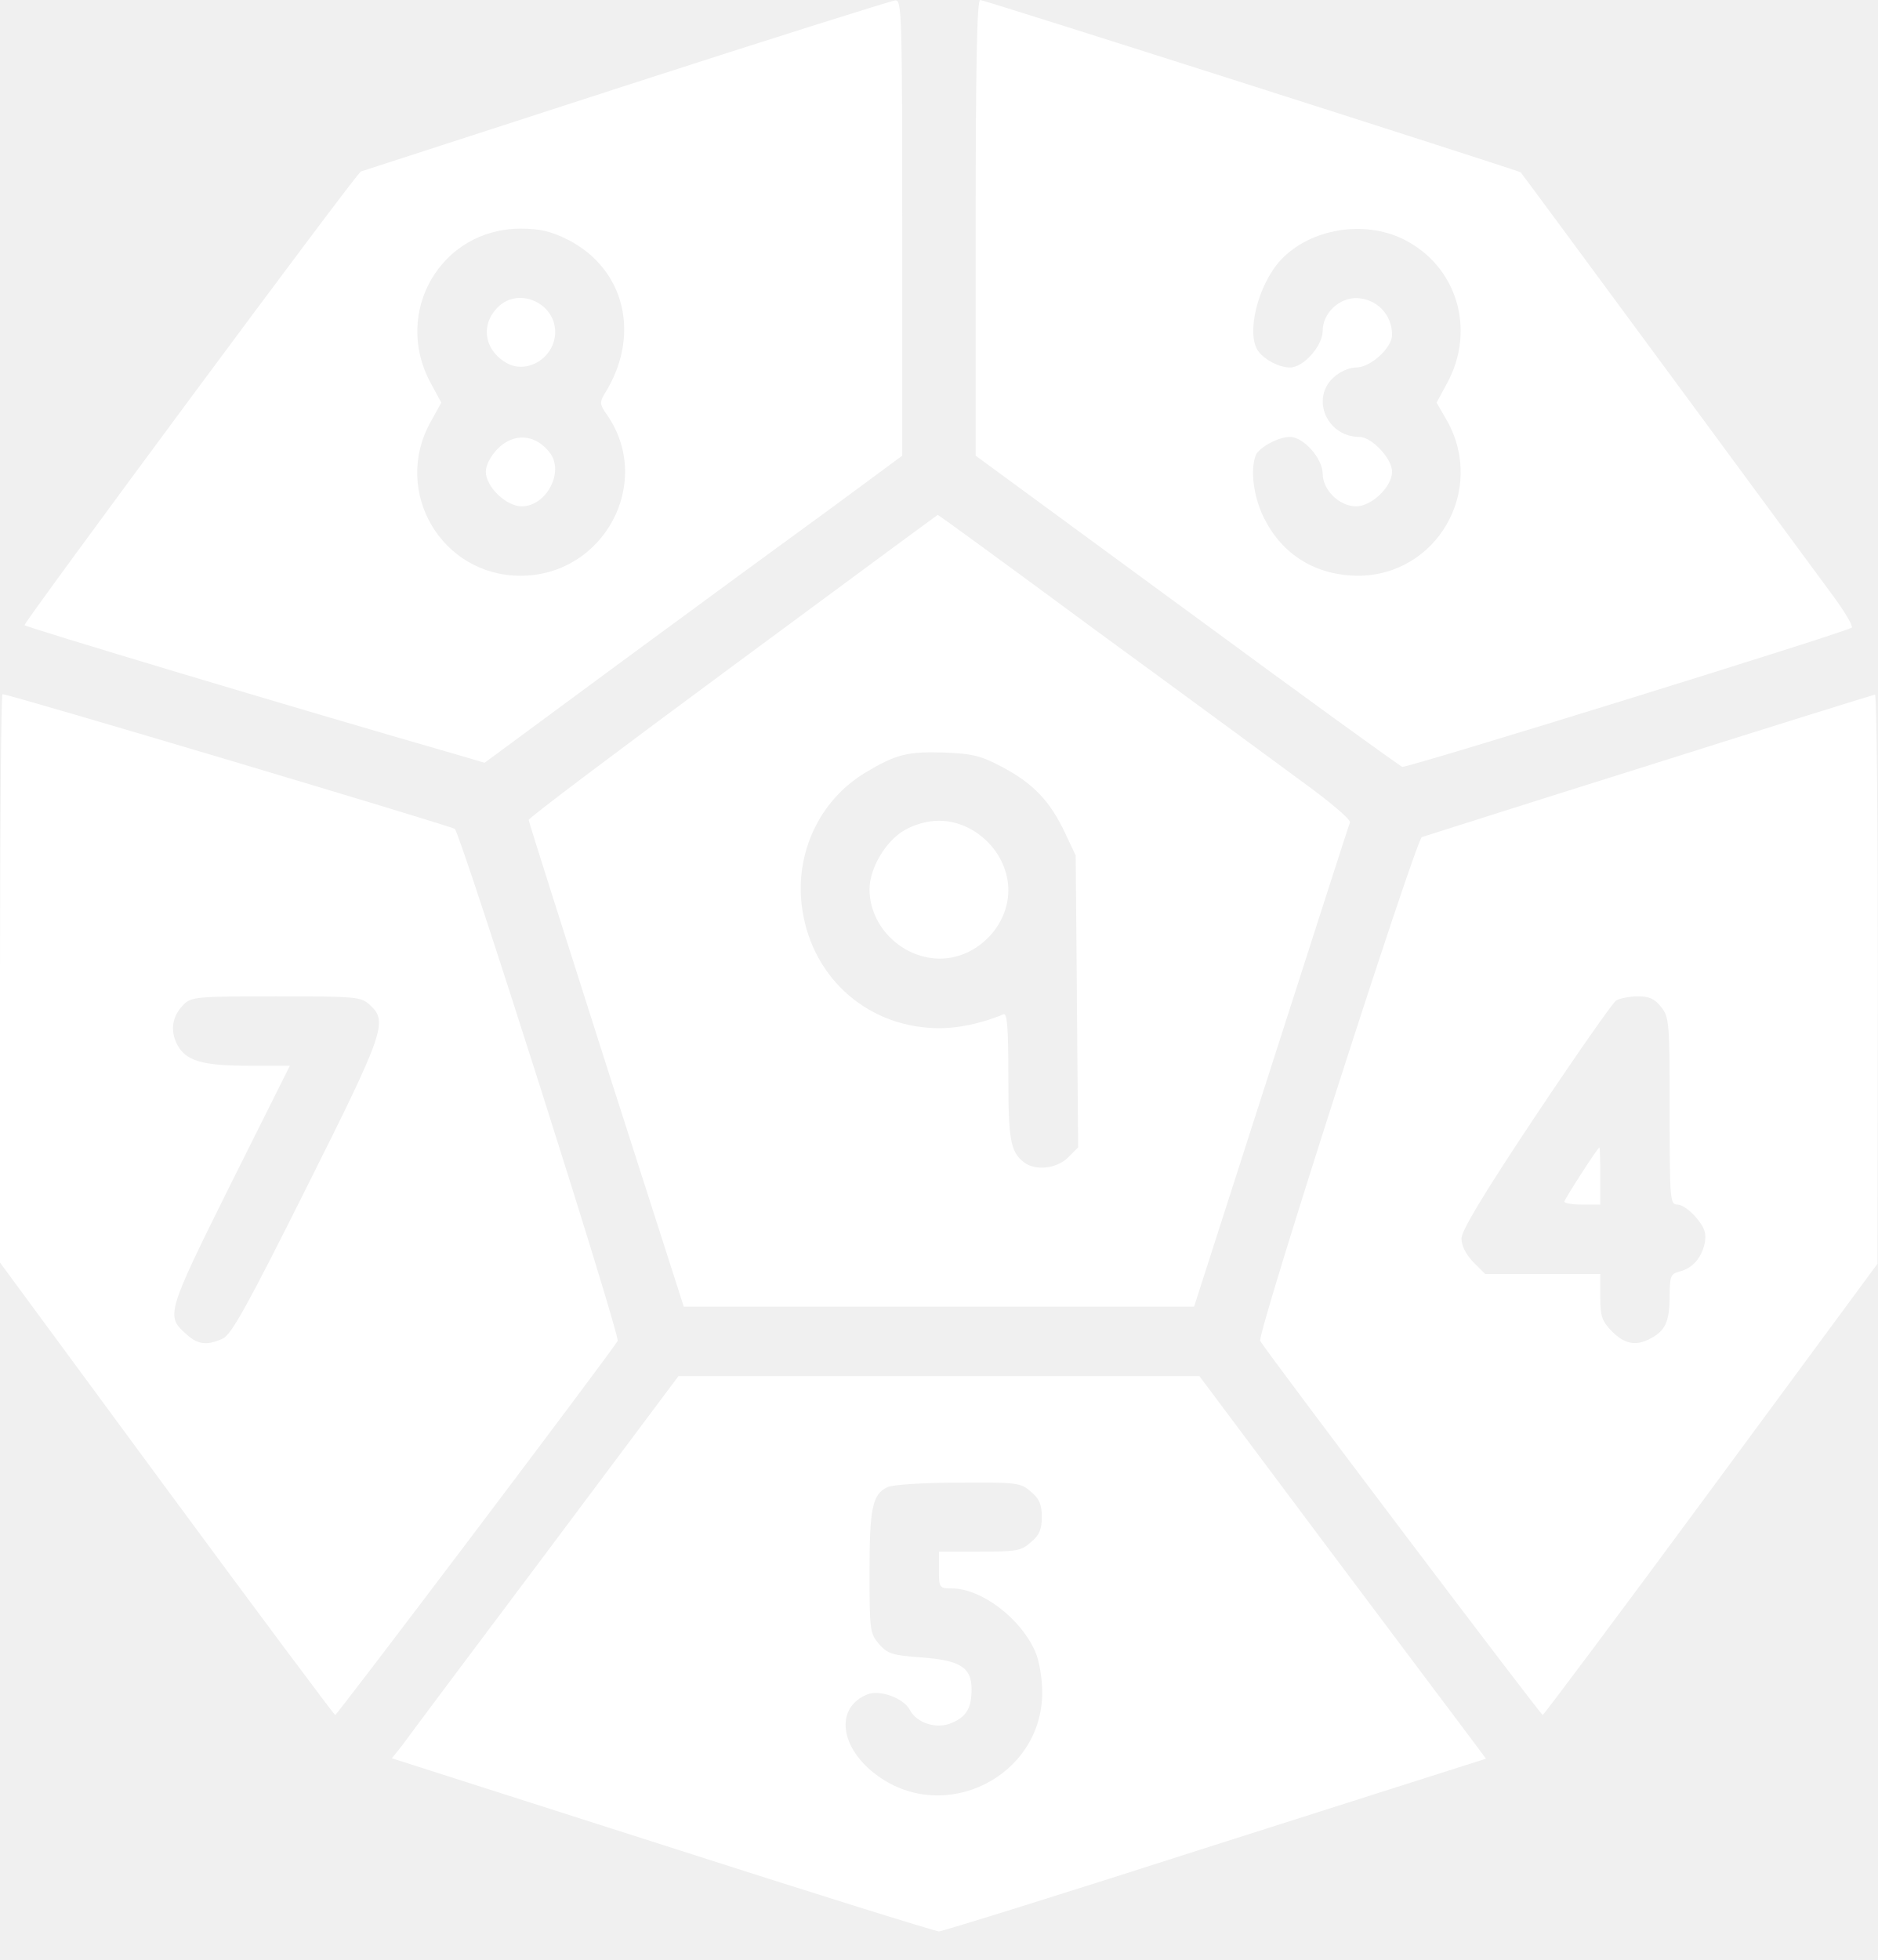
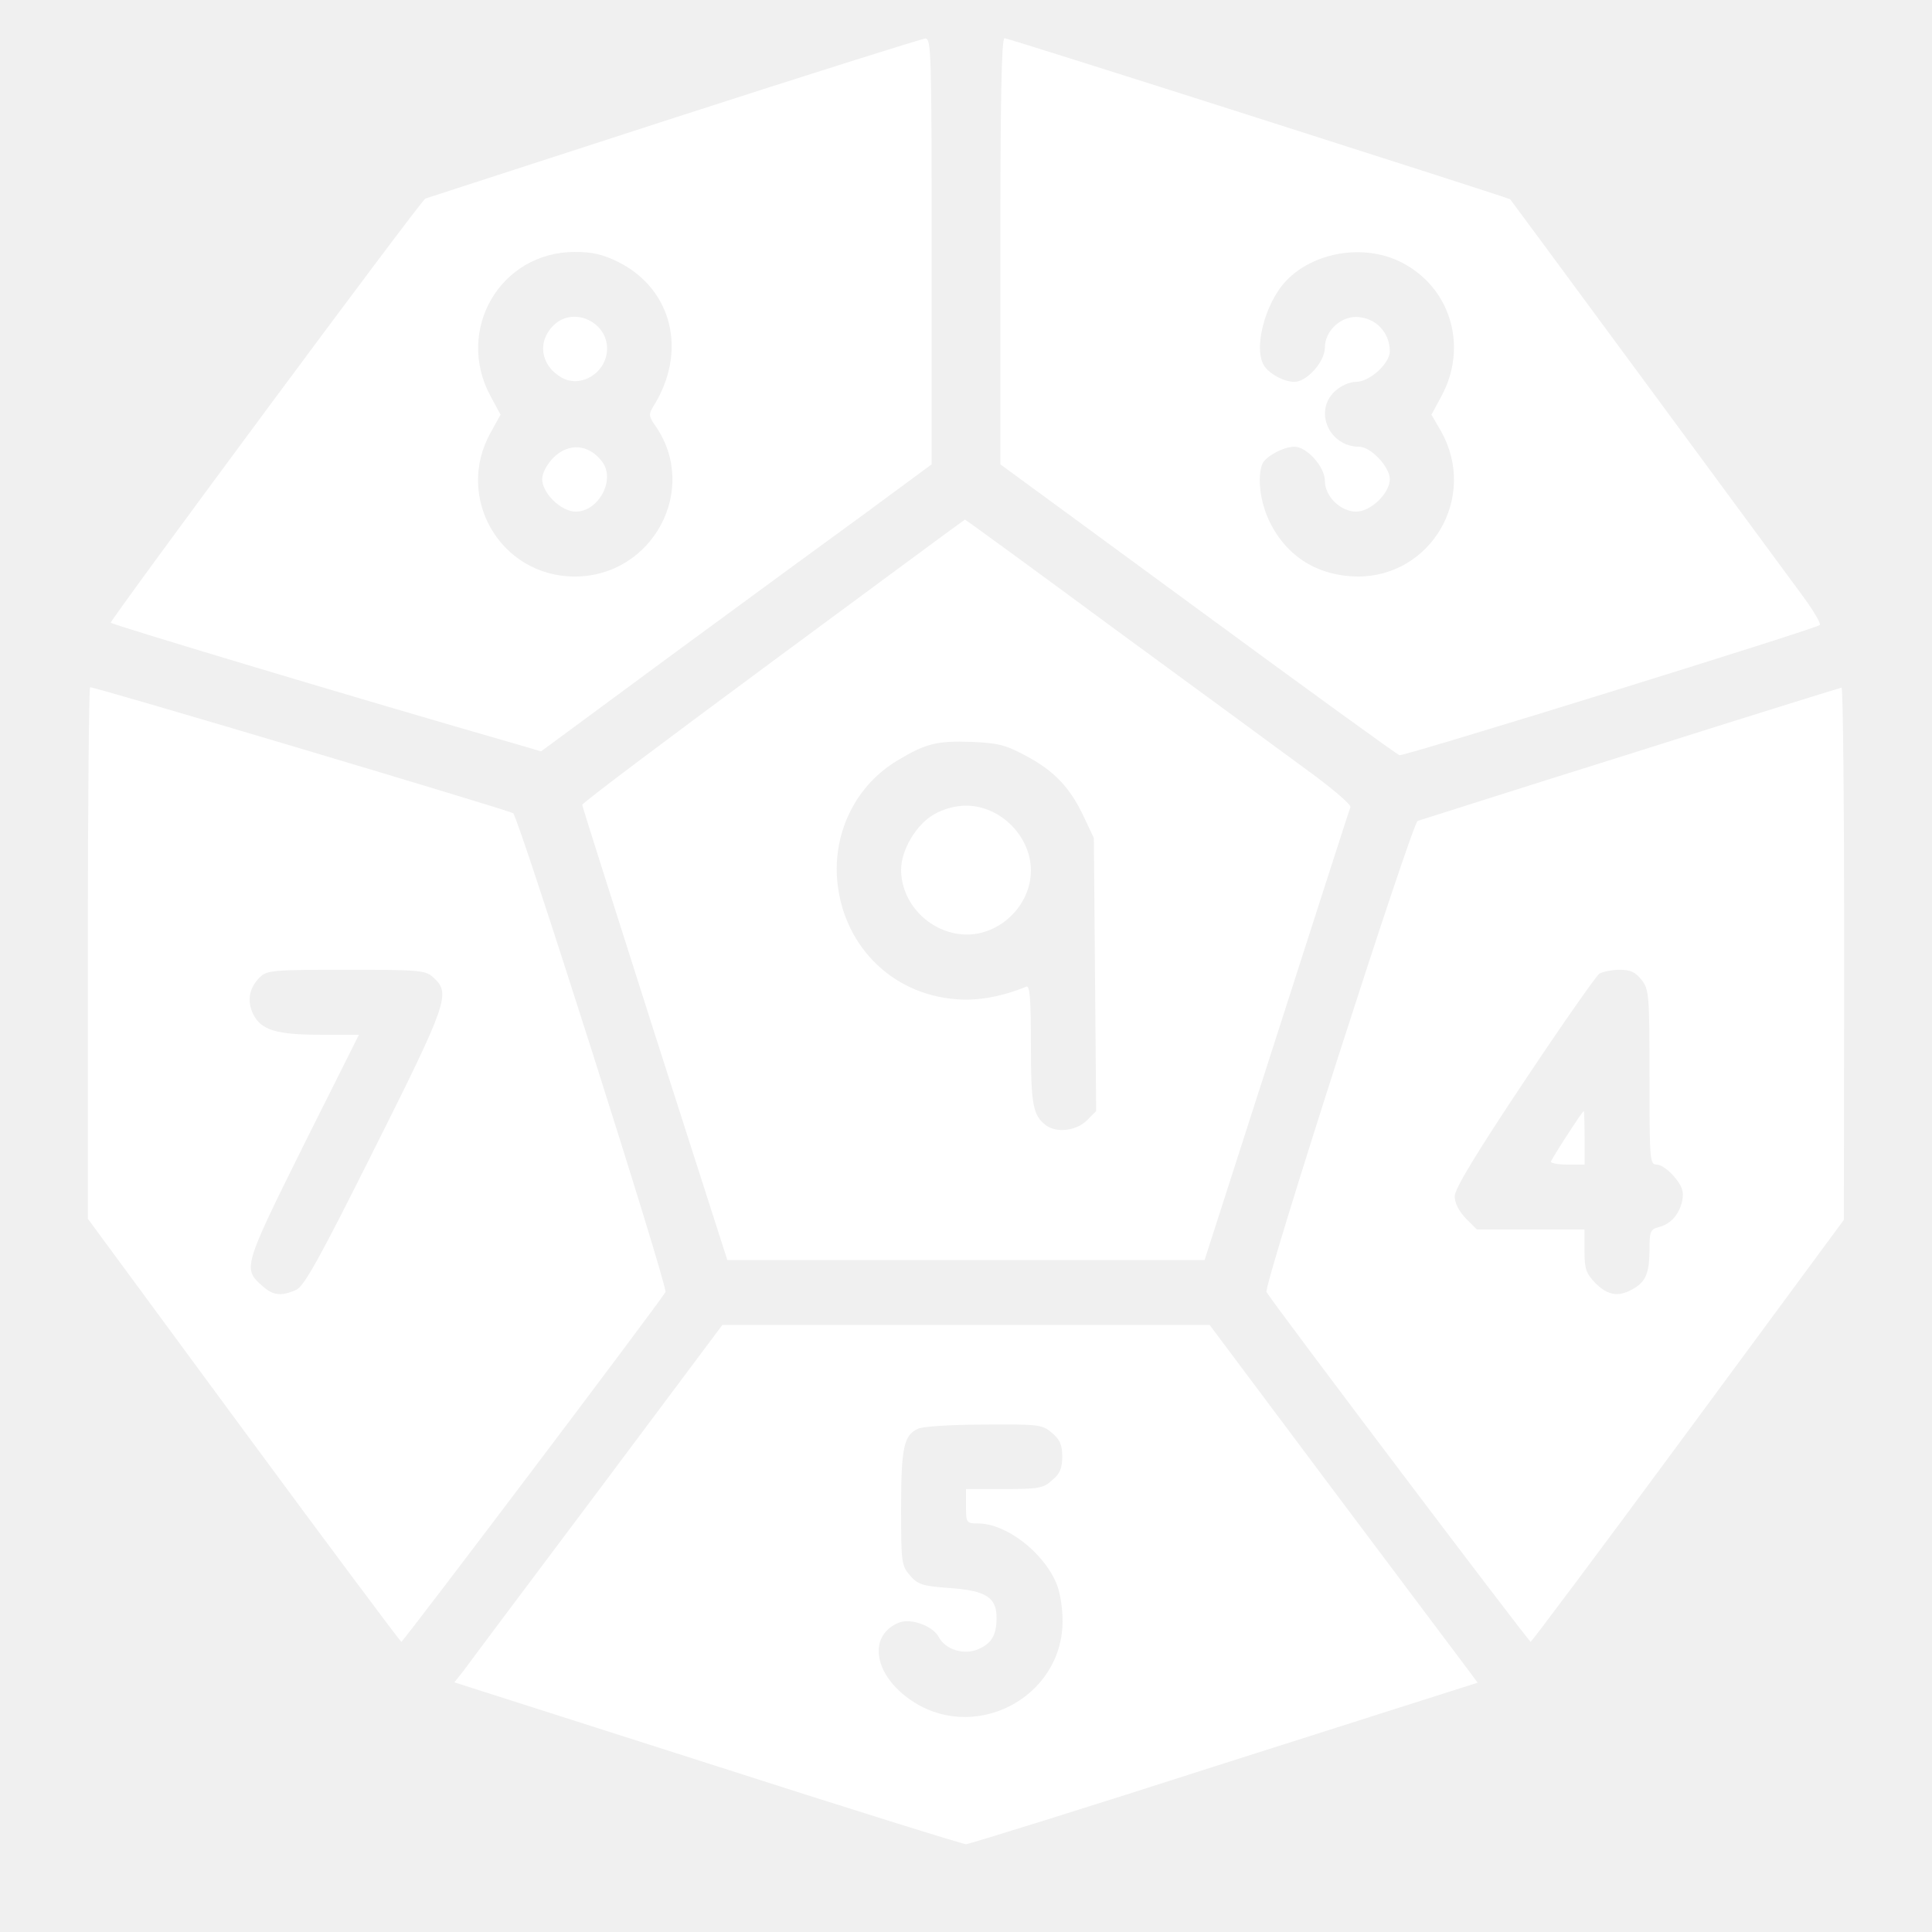
- <svg xmlns="http://www.w3.org/2000/svg" width="46" height="48" viewBox="0 0 46 48" fill="none">
-   <path d="M15.35 2.09C11.83 3.23 8.9 4.18 8.84 4.2C8.72 4.25 0.61 15.2 0.6 15.31C0.6 15.35 7.19 17.33 11.26 18.5L11.87 18.68L15.26 16.18C17.12 14.81 19.43 13.12 20.38 12.43L22.1 11.16V5.58C22.1 0.33 22.09 2.53506e-05 21.93 0.01C21.83 0.02 18.87 0.95 15.35 2.09ZM13.91 5.87C15.32 6.59 15.71 8.23 14.8 9.66C14.69 9.85 14.69 9.91 14.87 10.16C16.02 11.82 14.79 14.1 12.75 14.1C10.81 14.1 9.6 12.03 10.55 10.33L10.81 9.86L10.55 9.38C9.61 7.65 10.8 5.6 12.75 5.6C13.22 5.6 13.49 5.66 13.91 5.87Z" fill="white" />
-   <path d="M12.22 7.5C11.76 7.93 11.85 8.57 12.41 8.89C12.92 9.18 13.6 8.75 13.6 8.13C13.6 7.43 12.73 7.03 12.22 7.5Z" fill="white" />
-   <path d="M12.19 10.99C12.02 11.17 11.9 11.39 11.9 11.55C11.9 11.92 12.4 12.4 12.78 12.4C13.38 12.4 13.83 11.56 13.47 11.09C13.12 10.63 12.59 10.59 12.19 10.99Z" fill="white" />
-   <path d="M23.9 5.58V11.16L29.07 14.95C31.91 17.04 34.29 18.76 34.35 18.78C34.48 18.81 45.26 15.47 45.36 15.37C45.4 15.34 45.2 15 44.93 14.63C44.43 13.95 37.3 4.27 37.25 4.22C37.21 4.18 24.12 1.14061e-05 24.01 1.14061e-05C23.93 1.14061e-05 23.9 1.68 23.9 5.58ZM34.38 5.86C35.69 6.51 36.16 8.07 35.45 9.38L35.19 9.86L35.45 10.31C36.4 12.02 35.19 14.1 33.26 14.1C32.23 14.09 31.41 13.59 30.96 12.68C30.71 12.18 30.62 11.52 30.76 11.15C30.84 10.96 31.31 10.7 31.6 10.7C31.93 10.7 32.4 11.23 32.4 11.6C32.4 12 32.81 12.4 33.22 12.4C33.6 12.4 34.1 11.92 34.1 11.55C34.1 11.23 33.6 10.7 33.3 10.7C32.51 10.7 32.1 9.77 32.66 9.25C32.82 9.1 33.05 9 33.22 9C33.57 9 34.1 8.52 34.1 8.2C34.1 7.7 33.72 7.31 33.22 7.3C32.79 7.3 32.4 7.68 32.4 8.1C32.4 8.47 31.93 9 31.6 9C31.34 9 30.99 8.82 30.83 8.61C30.51 8.19 30.81 6.97 31.38 6.36C32.1 5.6 33.41 5.38 34.38 5.86Z" fill="white" />
-   <path d="M17.95 16.31C15.2 18.34 12.95 20.03 12.95 20.08C12.95 20.12 13.81 22.82 14.85 26.08L16.75 32H23H29.25L31.14 26.12C32.18 22.89 33.04 20.2 33.07 20.14C33.09 20.07 32.56 19.62 31.88 19.13C31.2 18.63 28.93 16.96 26.82 15.42C24.72 13.87 22.98 12.6 22.97 12.61C22.96 12.61 20.7 14.28 17.95 16.31ZM24.58 18.8C25.31 19.19 25.73 19.63 26.09 20.4L26.35 20.95L26.38 24.53L26.41 28.1L26.16 28.35C25.88 28.62 25.37 28.68 25.09 28.47C24.75 28.21 24.7 27.92 24.7 26.35C24.7 25.14 24.67 24.8 24.58 24.84C23.95 25.1 23.3 25.22 22.74 25.17C21.02 25.04 19.73 23.71 19.62 21.96C19.55 20.72 20.15 19.55 21.2 18.92C21.95 18.47 22.23 18.4 23.15 18.43C23.84 18.46 24.04 18.51 24.58 18.8Z" fill="white" />
-   <path d="M22.16 20.33C21.7 20.59 21.3 21.26 21.3 21.78C21.3 22.64 22.01 23.39 22.88 23.47C23.82 23.56 24.7 22.75 24.7 21.8C24.7 20.9 23.9 20.1 23 20.1C22.72 20.1 22.4 20.19 22.16 20.33Z" fill="white" />
-   <path d="M0 23.96V30.92L4.08 36.46C6.32 39.5 8.18 41.99 8.21 42C8.26 42 14.91 33.2 15.13 32.84C15.2 32.72 11.3 20.46 11.14 20.3C11.06 20.23 0.23 17 0.06 17C0.03 17 0 20.13 0 23.96ZM9.07 24.62C9.5 25.02 9.42 25.27 7.51 29.08C6.06 31.98 5.67 32.68 5.46 32.78C5.07 32.96 4.84 32.93 4.56 32.67C4.06 32.23 4.08 32.16 5.64 29.02L7.1 26.1H6.11C4.94 26.1 4.55 25.98 4.34 25.58C4.16 25.23 4.22 24.88 4.5 24.6C4.69 24.41 4.84 24.4 6.77 24.4C8.75 24.4 8.85 24.41 9.07 24.62Z" fill="white" />
-   <path d="M40.4 18.74C37.4 19.68 34.9 20.48 34.83 20.5C34.68 20.57 30.78 32.69 30.87 32.84C31.09 33.2 37.74 42 37.79 42C37.82 41.99 39.68 39.51 41.92 36.47L45.99 30.95L46 23.97C46 20.14 45.97 17 45.93 17.01C45.88 17.02 43.4 17.79 40.4 18.74ZM40.69 24.66C40.89 24.91 40.9 25.05 40.9 27.21C40.9 29.4 40.91 29.5 41.09 29.5C41.2 29.5 41.4 29.64 41.55 29.82C41.76 30.07 41.8 30.2 41.76 30.44C41.68 30.81 41.46 31.06 41.14 31.14C40.92 31.2 40.9 31.25 40.9 31.78C40.89 32.38 40.79 32.59 40.43 32.78C40.08 32.97 39.8 32.92 39.49 32.61C39.24 32.35 39.2 32.24 39.2 31.76V31.2H37.79H36.38L36.09 30.91C35.91 30.72 35.8 30.51 35.8 30.33C35.8 30.14 36.34 29.24 37.62 27.32C38.62 25.82 39.51 24.55 39.59 24.5C39.68 24.45 39.92 24.4 40.12 24.4C40.4 24.4 40.53 24.46 40.69 24.66Z" fill="white" />
-   <path d="M38.75 28.72C38.53 29.06 38.34 29.37 38.32 29.42C38.3 29.46 38.49 29.5 38.74 29.5H39.2V28.8C39.2 28.41 39.19 28.1 39.18 28.1C39.16 28.1 38.97 28.38 38.75 28.72Z" fill="white" />
-   <path d="M13.35 38.07C11.54 40.48 9.96 42.59 9.84 42.76L9.6 43.06L16.23 45.18C19.87 46.35 22.92 47.3 23 47.3C23.08 47.3 26.13 46.35 29.77 45.18L36.4 43.07L36.17 42.76C36.04 42.59 34.46 40.48 32.65 38.07L29.38 33.7H23H16.62L13.35 38.07ZM25.25 36.53C25.46 36.7 25.52 36.85 25.52 37.15C25.52 37.45 25.46 37.6 25.25 37.77C25.02 37.98 24.89 38 23.99 38H23V38.45C23 38.89 23.01 38.9 23.33 38.9C24.05 38.91 25.01 39.64 25.36 40.45C25.46 40.68 25.53 41.1 25.53 41.46C25.52 43.5 23.16 44.69 21.5 43.49C20.56 42.81 20.44 41.81 21.26 41.49C21.57 41.38 22.14 41.59 22.29 41.88C22.46 42.2 22.94 42.35 23.3 42.2C23.67 42.05 23.8 41.83 23.8 41.37C23.8 40.84 23.53 40.66 22.57 40.59C21.86 40.54 21.74 40.5 21.53 40.26C21.31 40 21.3 39.92 21.3 38.5C21.3 36.93 21.37 36.59 21.74 36.42C21.85 36.36 22.63 36.31 23.47 36.31C24.91 36.3 25 36.31 25.25 36.53Z" fill="white" />
+ <svg xmlns="http://www.w3.org/2000/svg" width="22" height="22" viewBox="0 0 22 22" fill="none">
+   <path d="M7.674 1.343C6.144 1.839 4.87 2.252 4.844 2.261C4.791 2.283 1.265 7.043 1.261 7.091C1.261 7.109 4.126 7.97 5.896 8.478L6.161 8.556L7.635 7.469C8.444 6.874 9.448 6.139 9.861 5.839L10.609 5.287V2.861C10.609 0.578 10.604 0.435 10.535 0.439C10.492 0.443 9.205 0.848 7.674 1.343ZM7.048 2.987C7.661 3.3 7.831 4.013 7.435 4.635C7.387 4.717 7.387 4.743 7.465 4.852C7.965 5.574 7.431 6.565 6.544 6.565C5.7 6.565 5.174 5.665 5.587 4.926L5.7 4.722L5.587 4.513C5.178 3.761 5.696 2.869 6.544 2.869C6.748 2.869 6.865 2.896 7.048 2.987Z" fill="white" />
+   <path d="M6.313 3.696C6.113 3.883 6.152 4.161 6.396 4.3C6.618 4.426 6.913 4.239 6.913 3.969C6.913 3.665 6.535 3.491 6.313 3.696Z" fill="white" />
+   <path d="M6.3 5.213C6.226 5.291 6.174 5.387 6.174 5.456C6.174 5.617 6.391 5.826 6.556 5.826C6.817 5.826 7.013 5.461 6.856 5.256C6.704 5.056 6.474 5.039 6.3 5.213Z" fill="white" />
+   <path d="M11.391 2.861V5.287L13.639 6.935C14.874 7.843 15.909 8.591 15.935 8.6C15.991 8.613 20.678 7.161 20.722 7.117C20.739 7.104 20.652 6.956 20.535 6.796C20.317 6.5 17.217 2.291 17.196 2.269C17.178 2.252 11.487 0.435 11.439 0.435C11.404 0.435 11.391 1.165 11.391 2.861ZM15.948 2.982C16.517 3.265 16.722 3.943 16.413 4.513L16.3 4.722L16.413 4.917C16.826 5.661 16.3 6.565 15.461 6.565C15.013 6.561 14.656 6.343 14.461 5.948C14.352 5.73 14.313 5.443 14.374 5.283C14.409 5.2 14.613 5.087 14.739 5.087C14.883 5.087 15.087 5.317 15.087 5.478C15.087 5.652 15.265 5.826 15.443 5.826C15.609 5.826 15.826 5.617 15.826 5.456C15.826 5.317 15.609 5.087 15.478 5.087C15.135 5.087 14.957 4.683 15.2 4.456C15.27 4.391 15.37 4.348 15.443 4.348C15.596 4.348 15.826 4.139 15.826 4C15.826 3.783 15.661 3.613 15.443 3.609C15.257 3.609 15.087 3.774 15.087 3.956C15.087 4.117 14.883 4.348 14.739 4.348C14.626 4.348 14.474 4.269 14.404 4.178C14.265 3.996 14.396 3.465 14.643 3.2C14.957 2.869 15.526 2.774 15.948 2.982Z" fill="white" />
+   <path d="M8.804 7.526C7.609 8.409 6.63 9.143 6.63 9.165C6.63 9.182 7.004 10.356 7.456 11.774L8.282 14.348H11H13.717L14.539 11.791C14.991 10.387 15.365 9.217 15.378 9.191C15.387 9.161 15.156 8.965 14.861 8.752C14.565 8.535 13.578 7.809 12.661 7.139C11.748 6.465 10.991 5.913 10.987 5.917C10.982 5.917 10 6.643 8.804 7.526ZM11.687 8.609C12.004 8.778 12.187 8.969 12.343 9.304L12.456 9.543L12.469 11.1L12.482 12.652L12.374 12.761C12.252 12.878 12.03 12.904 11.909 12.813C11.761 12.7 11.739 12.574 11.739 11.891C11.739 11.365 11.726 11.217 11.687 11.235C11.413 11.348 11.13 11.4 10.887 11.378C10.139 11.322 9.578 10.743 9.53 9.982C9.5 9.443 9.761 8.935 10.217 8.661C10.543 8.465 10.665 8.435 11.065 8.448C11.365 8.461 11.452 8.482 11.687 8.609Z" fill="white" />
+   <path d="M10.635 9.274C10.435 9.387 10.261 9.678 10.261 9.904C10.261 10.278 10.57 10.604 10.948 10.639C11.357 10.678 11.739 10.326 11.739 9.913C11.739 9.522 11.391 9.174 11 9.174C10.878 9.174 10.739 9.213 10.635 9.274Z" fill="white" />
+   <path d="M1 10.852V13.878L2.774 16.287C3.748 17.609 4.557 18.691 4.57 18.696C4.591 18.696 7.483 14.87 7.578 14.713C7.609 14.661 5.913 9.33 5.844 9.261C5.809 9.23 1.1 7.826 1.026 7.826C1.013 7.826 1 9.187 1 10.852ZM4.944 11.139C5.13 11.313 5.096 11.422 4.265 13.078C3.635 14.339 3.465 14.643 3.374 14.687C3.204 14.765 3.104 14.752 2.983 14.639C2.765 14.448 2.774 14.417 3.452 13.052L4.087 11.783H3.657C3.148 11.783 2.978 11.73 2.887 11.556C2.809 11.404 2.835 11.252 2.957 11.13C3.039 11.048 3.104 11.043 3.943 11.043C4.804 11.043 4.848 11.048 4.944 11.139Z" fill="white" />
+   <path d="M18.565 8.583C17.261 8.991 16.174 9.339 16.143 9.348C16.078 9.378 14.383 14.648 14.422 14.713C14.517 14.87 17.409 18.696 17.43 18.696C17.443 18.691 18.252 17.613 19.226 16.291L20.996 13.891L21 10.857C21 9.191 20.987 7.826 20.97 7.83C20.948 7.835 19.869 8.169 18.565 8.583ZM18.691 11.156C18.778 11.265 18.783 11.326 18.783 12.265C18.783 13.217 18.787 13.261 18.865 13.261C18.913 13.261 19 13.322 19.065 13.4C19.157 13.509 19.174 13.565 19.157 13.669C19.122 13.83 19.026 13.939 18.887 13.974C18.791 14 18.783 14.022 18.783 14.252C18.778 14.513 18.735 14.604 18.578 14.687C18.426 14.77 18.304 14.748 18.169 14.613C18.061 14.5 18.043 14.452 18.043 14.243V14H17.43H16.817L16.691 13.874C16.613 13.791 16.565 13.7 16.565 13.622C16.565 13.539 16.8 13.148 17.357 12.313C17.791 11.661 18.178 11.109 18.213 11.087C18.252 11.065 18.357 11.043 18.444 11.043C18.565 11.043 18.622 11.069 18.691 11.156Z" fill="white" />
+   <path d="M17.848 12.922C17.752 13.069 17.67 13.204 17.661 13.226C17.652 13.243 17.735 13.261 17.843 13.261H18.044V12.956C18.044 12.787 18.039 12.652 18.035 12.652C18.026 12.652 17.944 12.774 17.848 12.922Z" fill="white" />
+   <path d="M6.805 16.987C6.018 18.035 5.331 18.952 5.278 19.026L5.174 19.157L8.057 20.078C9.639 20.587 10.965 21 11 21C11.035 21 12.361 20.587 13.944 20.078L16.826 19.161L16.726 19.026C16.67 18.952 15.983 18.035 15.196 16.987L13.774 15.087H11H8.226L6.805 16.987ZM11.979 16.317C12.07 16.391 12.096 16.456 12.096 16.587C12.096 16.717 12.07 16.783 11.979 16.857C11.879 16.948 11.822 16.956 11.431 16.956H11V17.152C11 17.343 11.005 17.348 11.144 17.348C11.457 17.352 11.874 17.669 12.026 18.022C12.07 18.122 12.1 18.304 12.1 18.461C12.096 19.348 11.07 19.865 10.348 19.343C9.939 19.048 9.887 18.613 10.244 18.474C10.379 18.426 10.626 18.517 10.691 18.643C10.765 18.783 10.974 18.848 11.131 18.783C11.291 18.717 11.348 18.622 11.348 18.422C11.348 18.191 11.231 18.113 10.813 18.083C10.505 18.061 10.452 18.044 10.361 17.939C10.265 17.826 10.261 17.791 10.261 17.174C10.261 16.491 10.291 16.343 10.452 16.27C10.5 16.243 10.839 16.222 11.204 16.222C11.831 16.217 11.87 16.222 11.979 16.317Z" fill="white" />
</svg>
